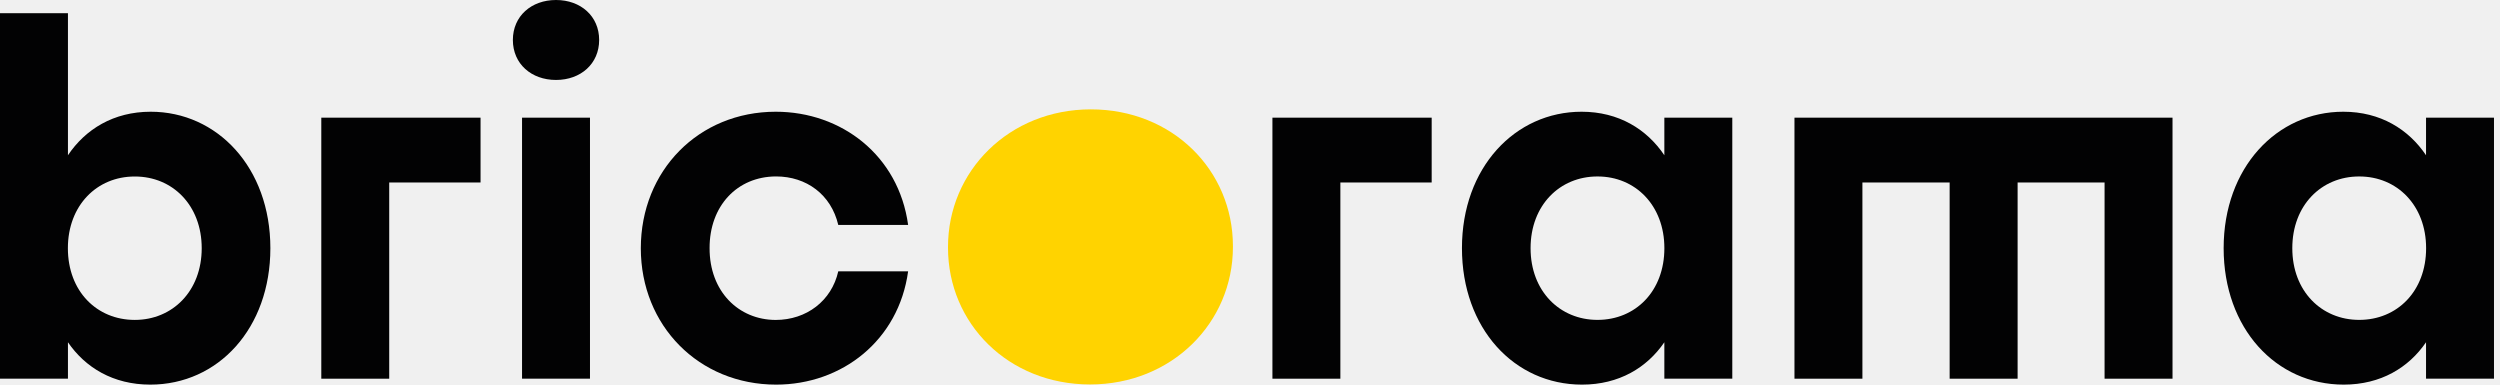
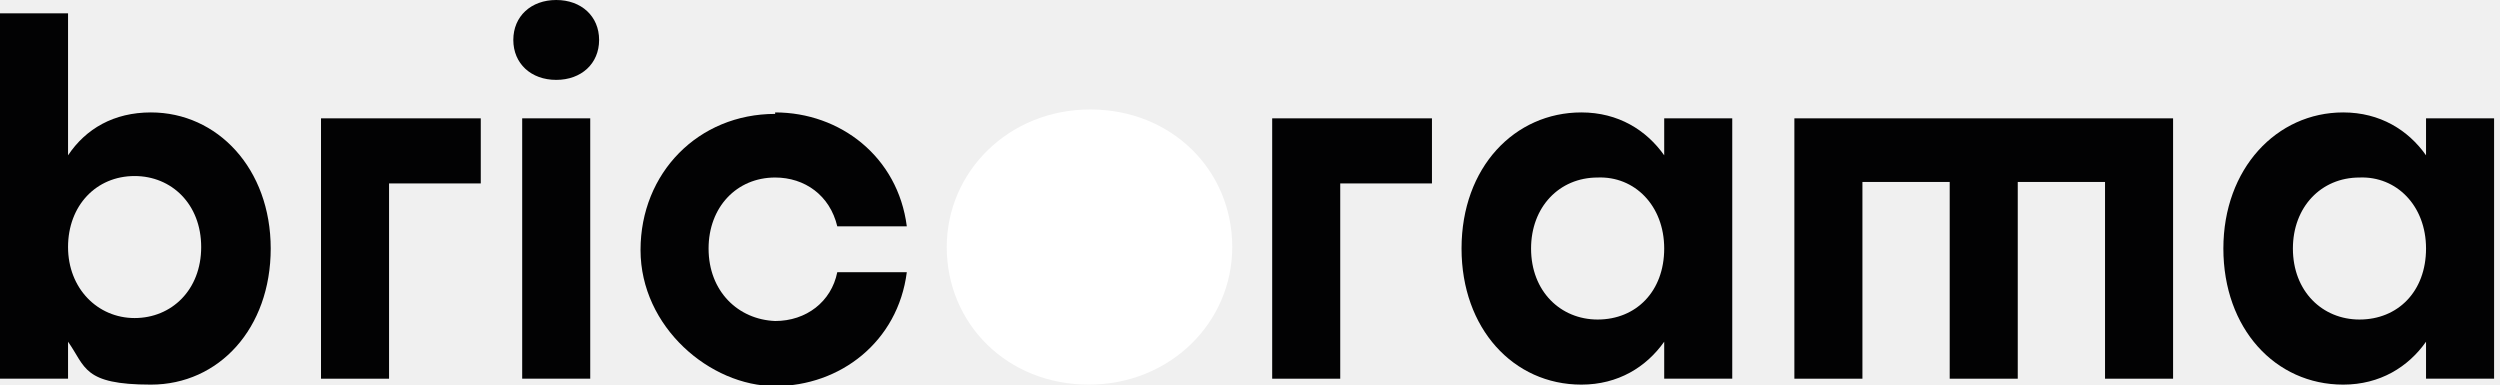
- <svg xmlns="http://www.w3.org/2000/svg" width="169" height="26" viewBox="0 0 169 26" fill="none">
-   <path d="M73.741 7.393C68.223 7.393 64.085 11.557 64.085 16.692V16.742C64.085 21.878 68.173 25.989 73.69 25.989C79.208 25.989 83.346 21.825 83.346 16.69V16.64C83.344 11.506 79.258 7.393 73.741 7.393Z" fill="#FFD300" />
-   <path d="M4.593 10.495C5.774 8.738 7.675 7.553 10.186 7.553C14.684 7.553 18.277 11.325 18.277 16.777C18.277 22.196 14.748 26 10.159 26C7.652 26 5.767 24.849 4.593 23.136V25.6H0V0.894H4.593V10.495ZM9.111 11.932C6.547 11.927 4.589 13.89 4.589 16.779C4.589 19.689 6.542 21.626 9.111 21.626C11.657 21.626 13.636 19.684 13.636 16.777C13.634 13.883 11.671 11.927 9.111 11.932Z" fill="#020203" />
-   <path d="M26.311 12.336V25.6H21.72V7.954H32.485V12.336H26.311Z" fill="#020203" />
-   <path d="M40.503 2.702C40.503 4.314 39.254 5.405 37.587 5.405C35.919 5.405 34.67 4.317 34.67 2.702C34.67 1.089 35.919 0 37.587 0C39.254 0 40.503 1.089 40.503 2.702ZM35.29 7.954H39.883V25.6H35.29V7.954Z" fill="#020203" />
-   <path d="M52.44 7.553C56.889 7.553 60.748 10.509 61.389 15.205L56.667 15.207C56.184 13.151 54.515 11.927 52.46 11.927C49.83 11.934 47.961 13.924 47.968 16.772C47.959 19.709 49.935 21.622 52.433 21.628C54.519 21.628 56.217 20.338 56.667 18.341H61.389C60.748 23.019 56.914 26 52.465 26C47.249 26 43.319 22.02 43.319 16.779C43.322 11.534 47.227 7.553 52.44 7.553Z" fill="#020203" />
-   <path d="M90.609 12.336V25.6H86.016V7.954H96.781V12.336H90.609Z" fill="#020203" />
-   <path d="M106.917 7.553C109.429 7.553 111.327 8.738 112.51 10.495V7.954H117.103V25.6H112.51V23.136C111.336 24.852 109.451 26 106.944 26C102.358 26 98.828 22.196 98.828 16.777C98.826 11.325 102.42 7.553 106.917 7.553ZM103.467 16.777C103.465 19.682 105.444 21.626 107.99 21.624C110.559 21.624 112.512 19.686 112.512 16.777C112.512 13.89 110.554 11.925 107.99 11.929C105.43 11.927 103.465 13.885 103.467 16.777Z" fill="#020203" />
-   <path d="M142.269 25.6V12.336H136.39V25.6H131.796V12.336H125.899V25.6H121.306V7.954H146.862V25.6H142.269Z" fill="#020203" />
-   <path d="M158.407 7.553C160.919 7.553 162.817 8.738 164 10.495V7.954H168.594V25.6H164V23.136C162.827 24.852 160.942 26 158.435 26C153.848 26 150.318 22.196 150.318 16.777C150.318 11.325 153.912 7.553 158.407 7.553ZM154.96 16.777C154.957 19.682 156.936 21.626 159.482 21.624C162.051 21.624 164.005 19.686 164.005 16.777C164.005 13.89 162.047 11.925 159.482 11.929C156.92 11.927 154.957 13.885 154.96 16.777Z" fill="#020203" />
+ <svg xmlns="http://www.w3.org/2000/svg" id="Calque_1" version="1.1" viewBox="0 0 169 26">
+   <defs>
+     <style>
+       .st0 {
+         fill: #020203;
+       }
+ 
+       .st1 {
+         fill: #fff;
+       }
+     </style>
+   </defs>
+   <path class="st1" d="M73.7,7.4c-5.5,0-9.7,4.2-9.7,9.3h0c0,5.2,4.1,9.3,9.6,9.3s9.7-4.2,9.7-9.3h0c0-5.2-4.1-9.3-9.6-9.3Z" />
+   <path class="st0" d="M4.6,10.5c1.2-1.8,3.1-2.9,5.6-2.9,4.5,0,8.1,3.8,8.1,9.2s-3.5,9.2-8.1,9.2-4.4-1.2-5.6-2.9v2.5H0V.9h4.6v9.6ZM9.1,11.9c-2.6,0-4.5,2-4.5,4.8s2,4.8,4.5,4.8,4.5-1.9,4.5-4.8c0-2.9-2-4.8-4.5-4.8Z" />
+   <path class="st0" d="M26.3,12.3v13.3h-4.6V8h10.8v4.4h-6.2Z" />
+   <path class="st0" d="M40.5,2.7c0,1.6-1.2,2.7-2.9,2.7s-2.9-1.1-2.9-2.7,1.2-2.7,2.9-2.7,2.9,1.1,2.9,2.7ZM35.3,8h4.6v17.6h-4.6V8Z" />
+   <path class="st0" d="M52.4,7.6c4.4,0,8.3,3,8.9,7.7h-4.7c-.5-2.1-2.2-3.3-4.2-3.3-2.6,0-4.5,2-4.5,4.8,0,2.9,2,4.8,4.5,4.9,2.1,0,3.8-1.3,4.2-3.3h4.7c-.6,4.7-4.5,7.7-8.9,7.7s-9.1-4-9.1-9.2c0-5.2,3.9-9.2,9.1-9.2Z" />
+   <path class="st0" d="M90.6,12.3v13.3h-4.6V8h10.8v4.4h-6.2Z" />
+   <path class="st0" d="M106.9,7.6c2.5,0,4.4,1.2,5.6,2.9v-2.5h4.6v17.6h-4.6v-2.5c-1.2,1.7-3.1,2.9-5.6,2.9-4.6,0-8.1-3.8-8.1-9.2,0-5.5,3.6-9.2,8.1-9.2ZM103.5,16.8c0,2.9,2,4.8,4.5,4.8,2.6,0,4.5-1.9,4.5-4.8s-2-4.9-4.5-4.8c-2.6,0-4.5,2-4.5,4.8Z" />
+   <path class="st0" d="M142.3,25.6v-13.3h-5.9v13.3h-4.6v-13.3h-5.9v13.3h-4.6V8h25.6v17.6h-4.6Z" />
+   <path class="st0" d="M158.4,7.6c2.5,0,4.4,1.2,5.6,2.9v-2.5h4.6v17.6h-4.6v-2.5c-1.2,1.7-3.1,2.9-5.6,2.9-4.6,0-8.1-3.8-8.1-9.2s3.6-9.2,8.1-9.2ZM155,16.8c0,2.9,2,4.8,4.5,4.8,2.6,0,4.5-1.9,4.5-4.8s-2-4.9-4.5-4.8c-2.6,0-4.5,2-4.5,4.8Z" />
</svg>
